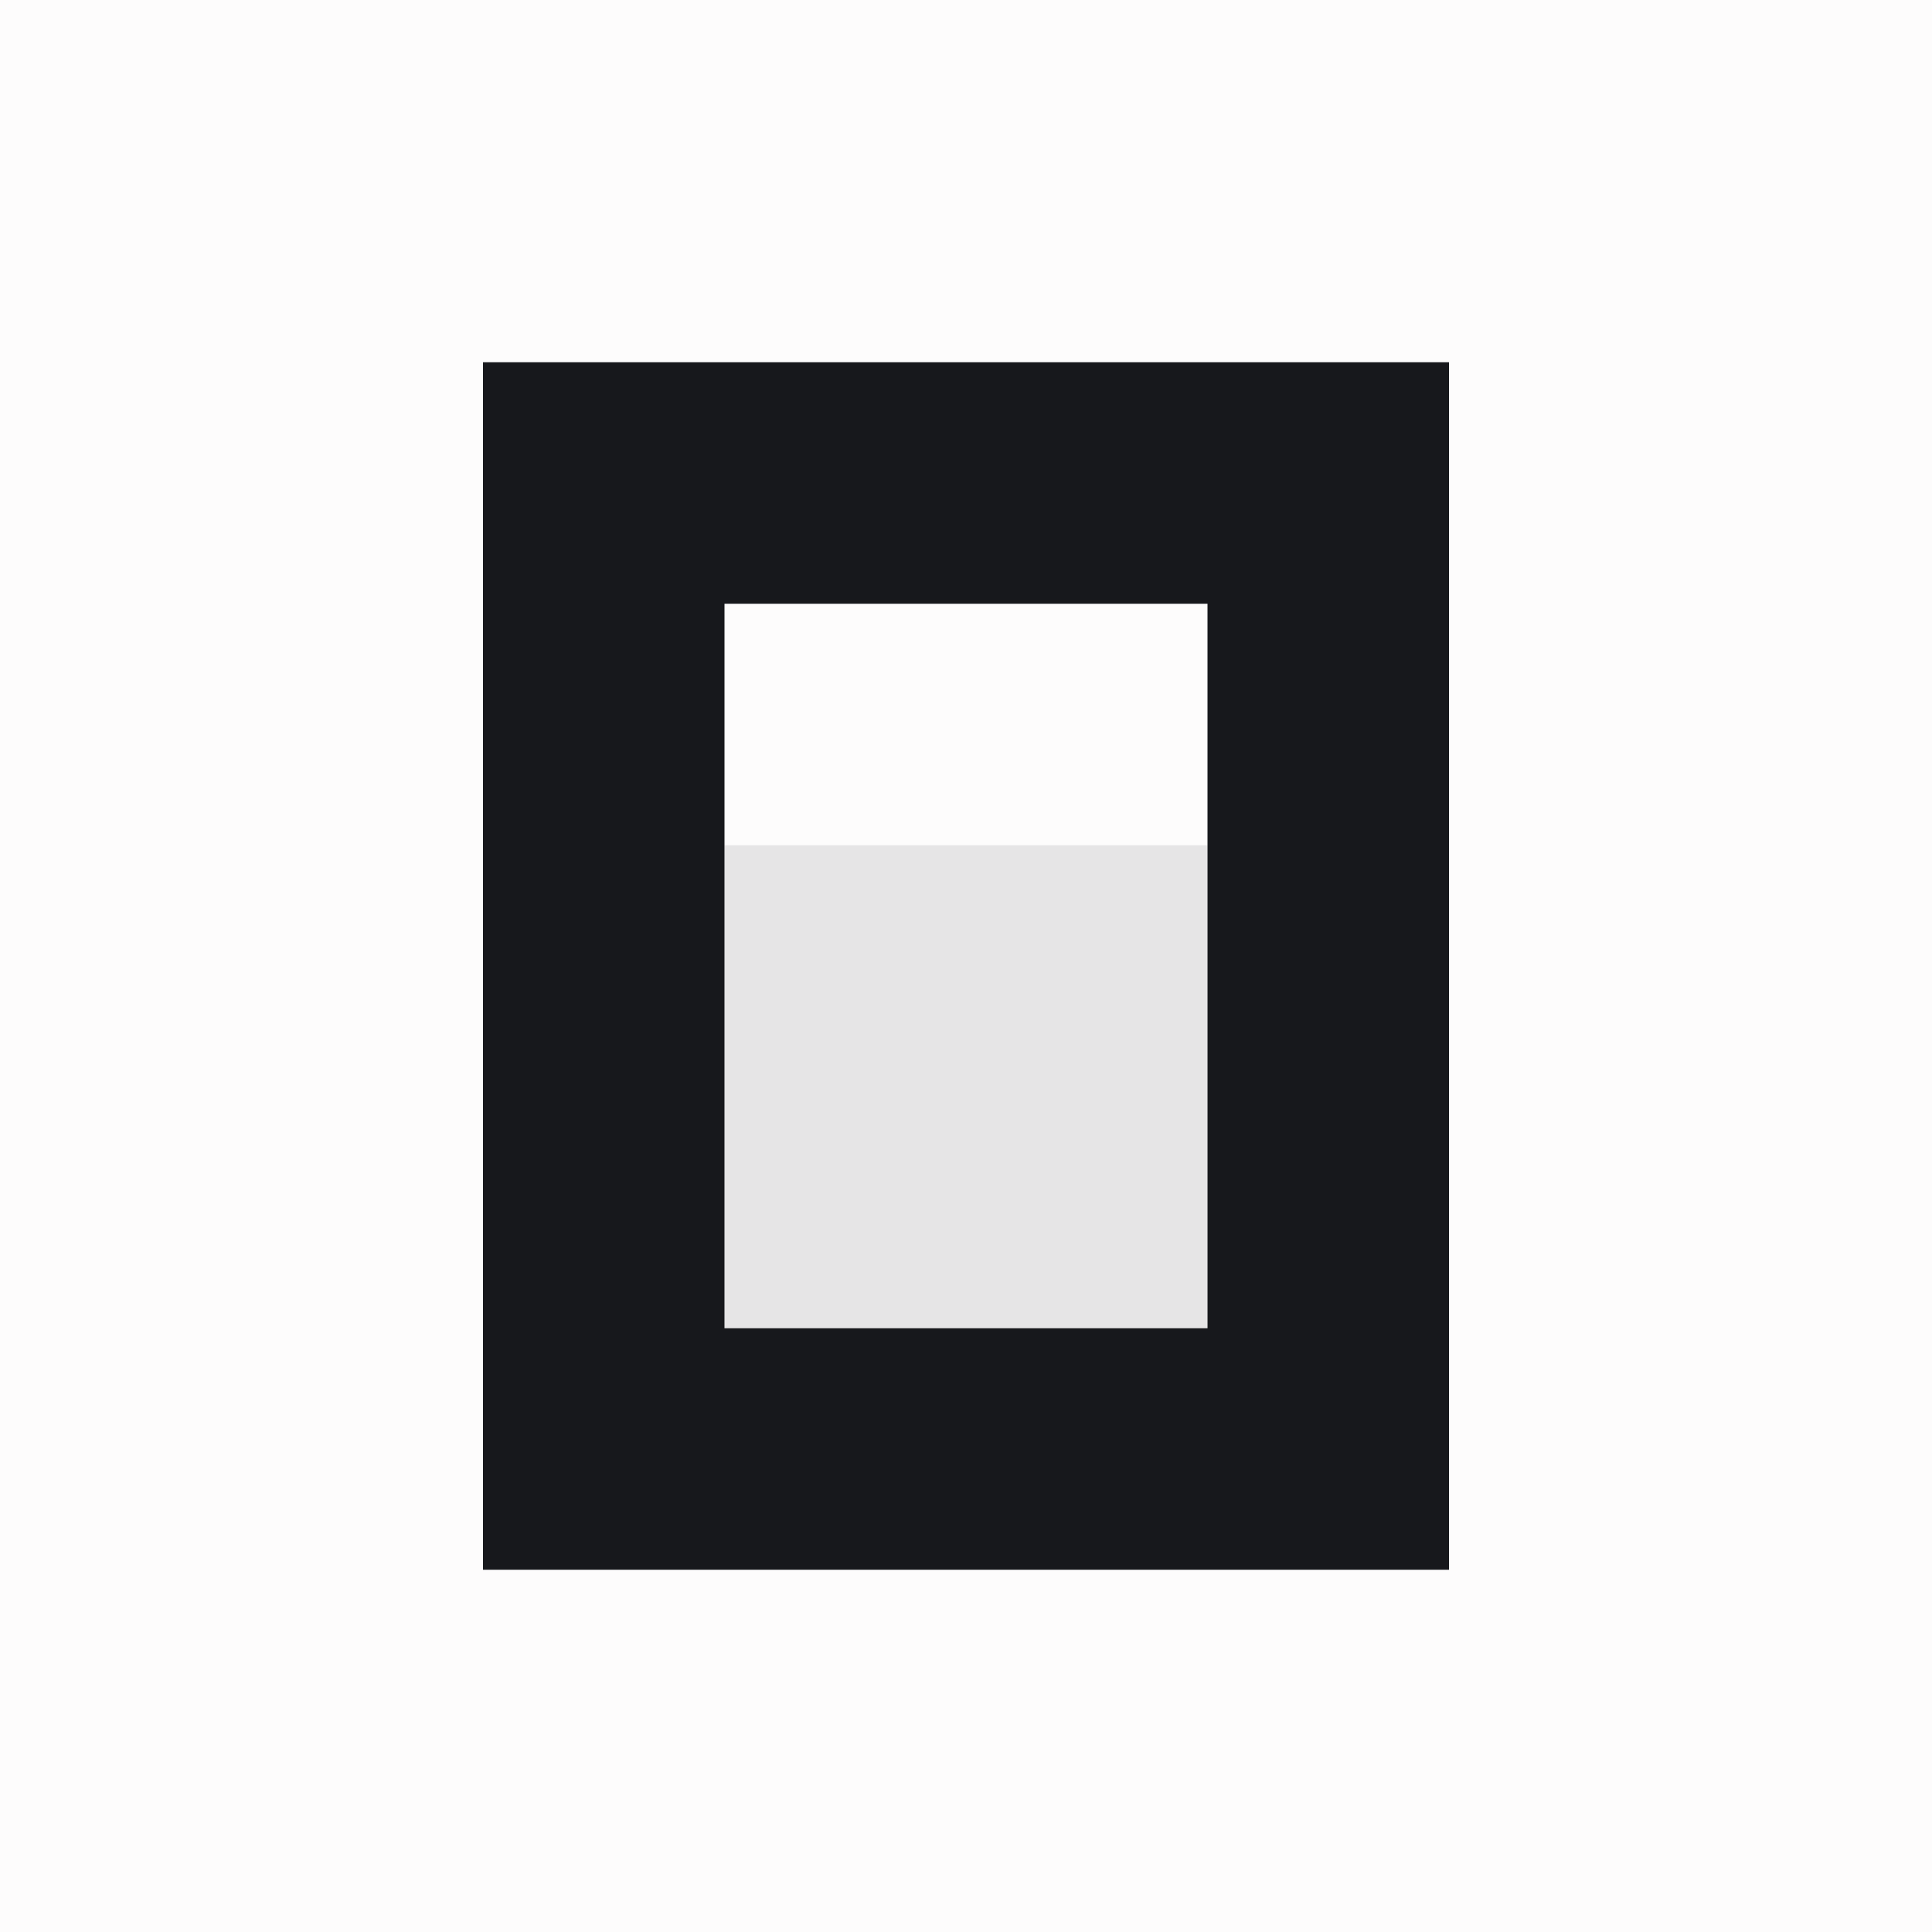
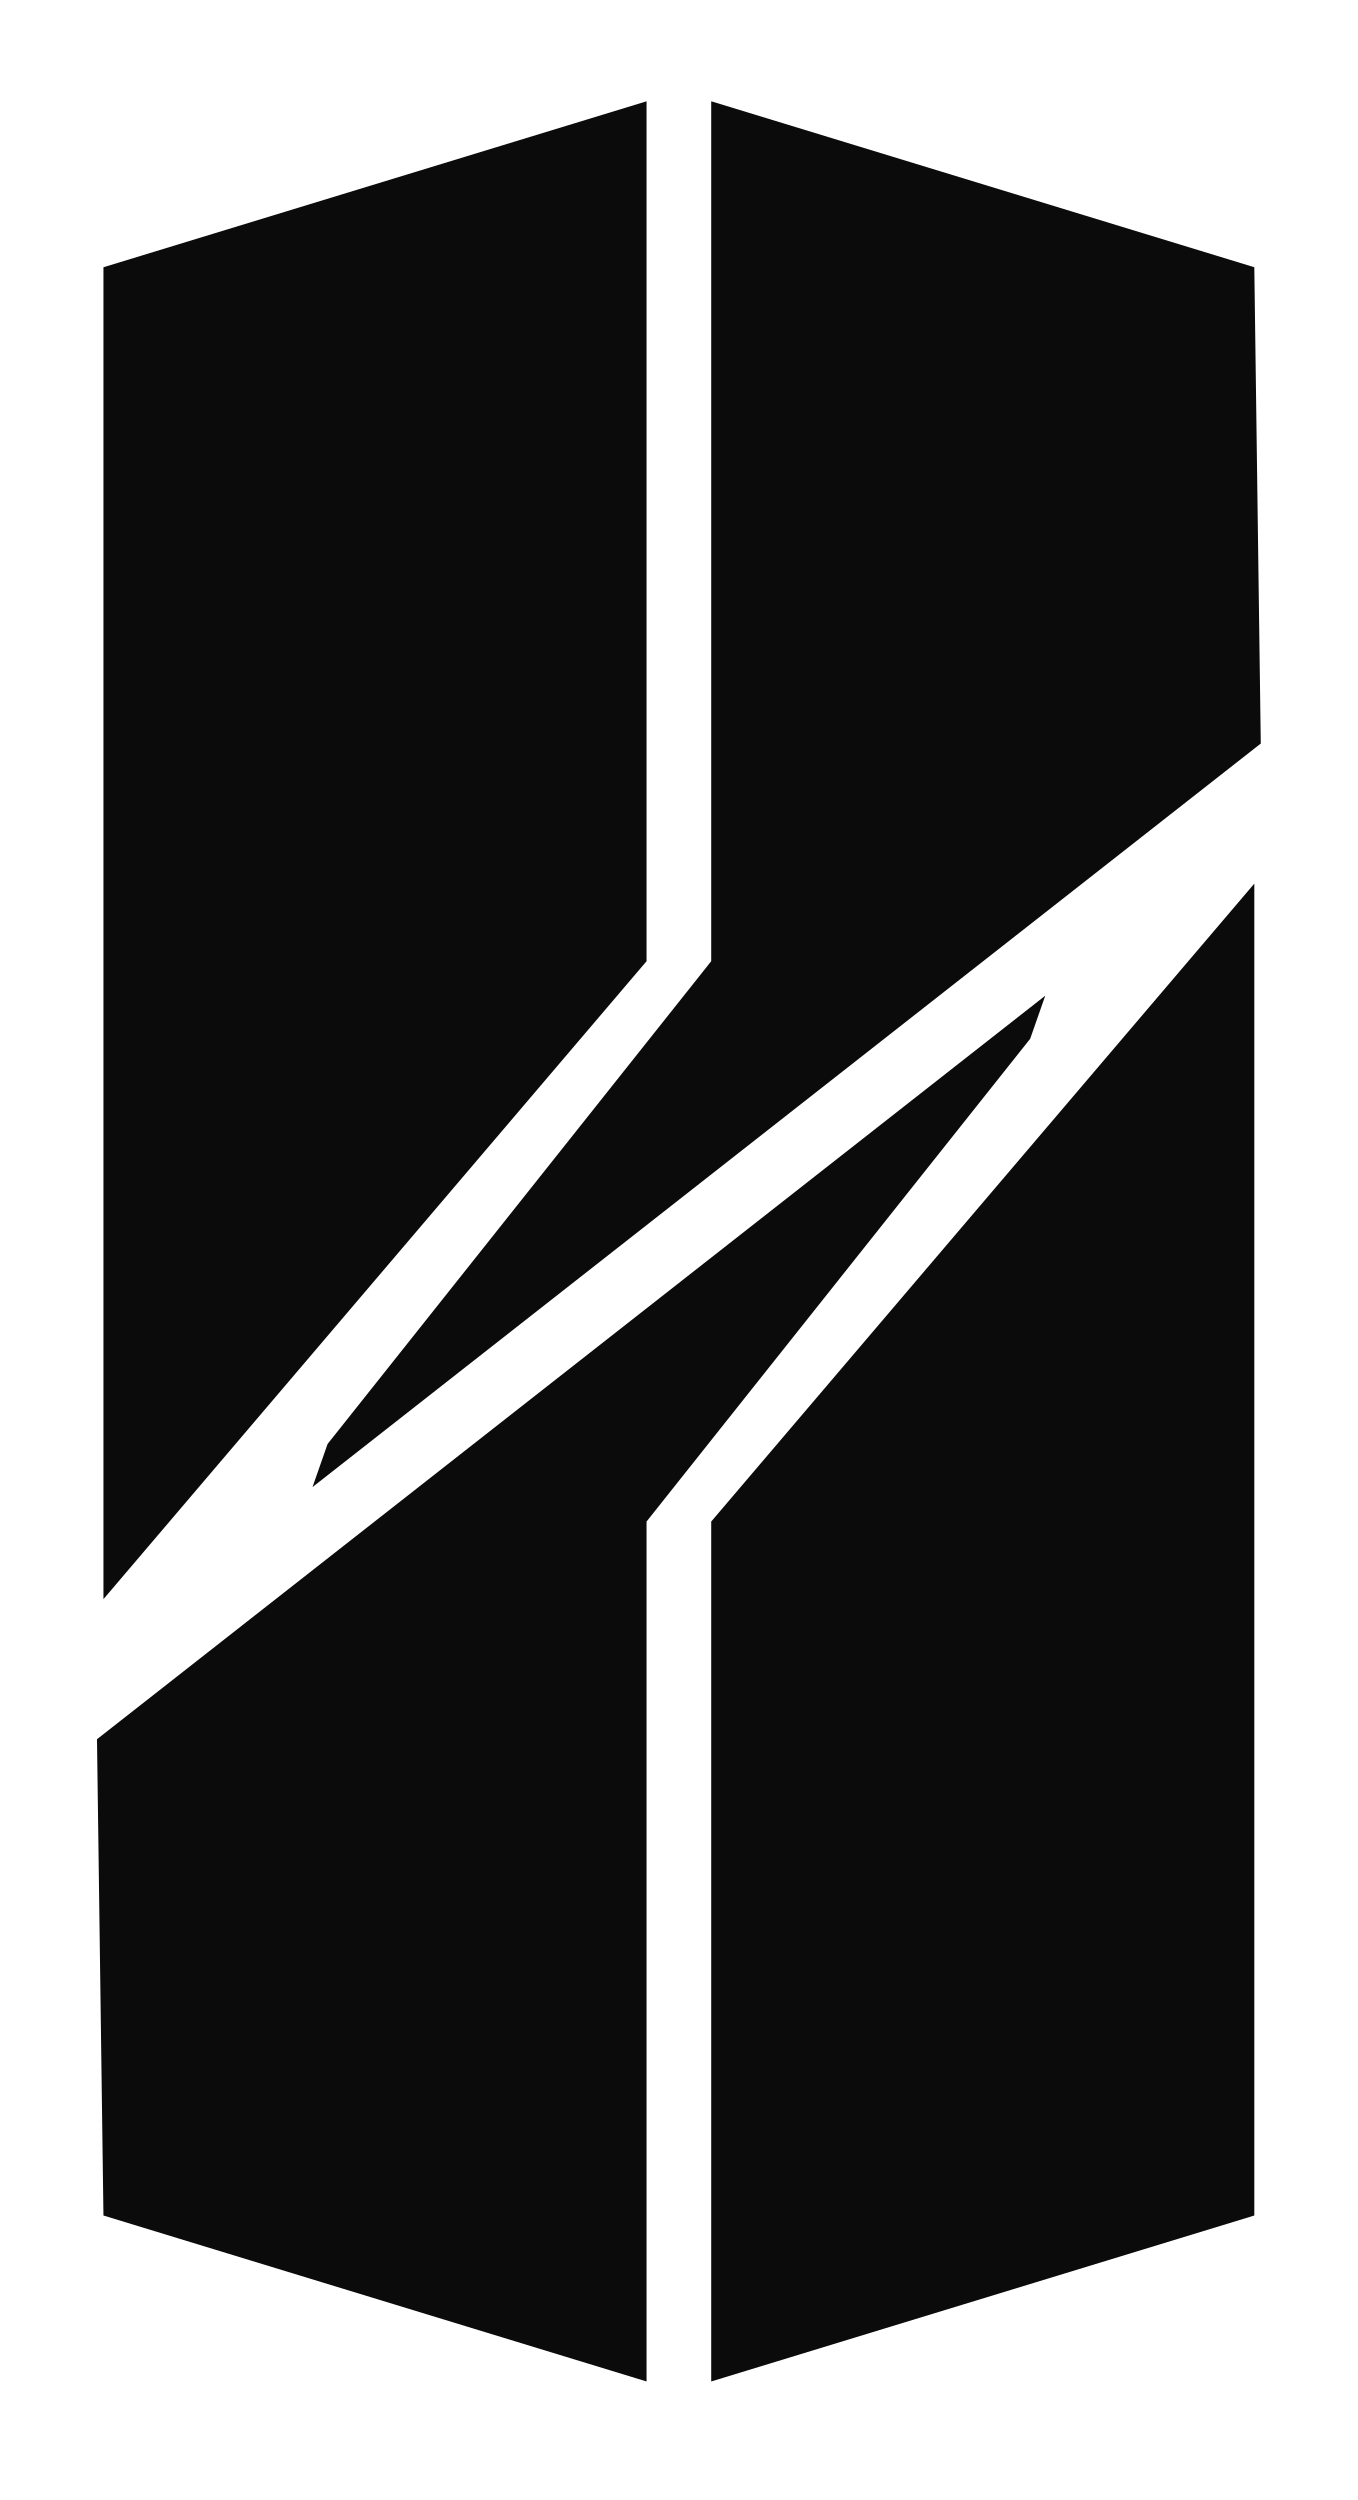
- <svg xmlns="http://www.w3.org/2000/svg" width="512" height="512" viewBox="0 0 512 512" fill="none">
-   <rect width="512" height="512" fill="#FDFCFC" />
-   <path d="M320 224V352H192V224H320Z" fill="#E6E5E6" />
-   <path fill-rule="evenodd" clip-rule="evenodd" d="M384 416H128V96H384V416ZM320 160H192V352H320V160Z" fill="#17181C" />
+ <svg xmlns="http://www.w3.org/2000/svg" viewBox="44 18 63 116" fill="#0b0b0c" role="img" aria-label="SixFinger">
+   <polygon points="48.8,30.4 74,22.7 74,62.6 48.8,92.2" />
+   <polygon points="77,22.7 102.2,30.4 102.5,52.5 58.5,87 59.2,85 77,62.6" />
+   <polygon points="74.0,128.5 48.8,120.8 48.5,98.7 92.5,64.2 91.8,66.2 74.0,88.6" />
+   <polygon points="102.2,120.8 77.0,128.5 77.0,88.6 102.2,59.0" />
</svg>
